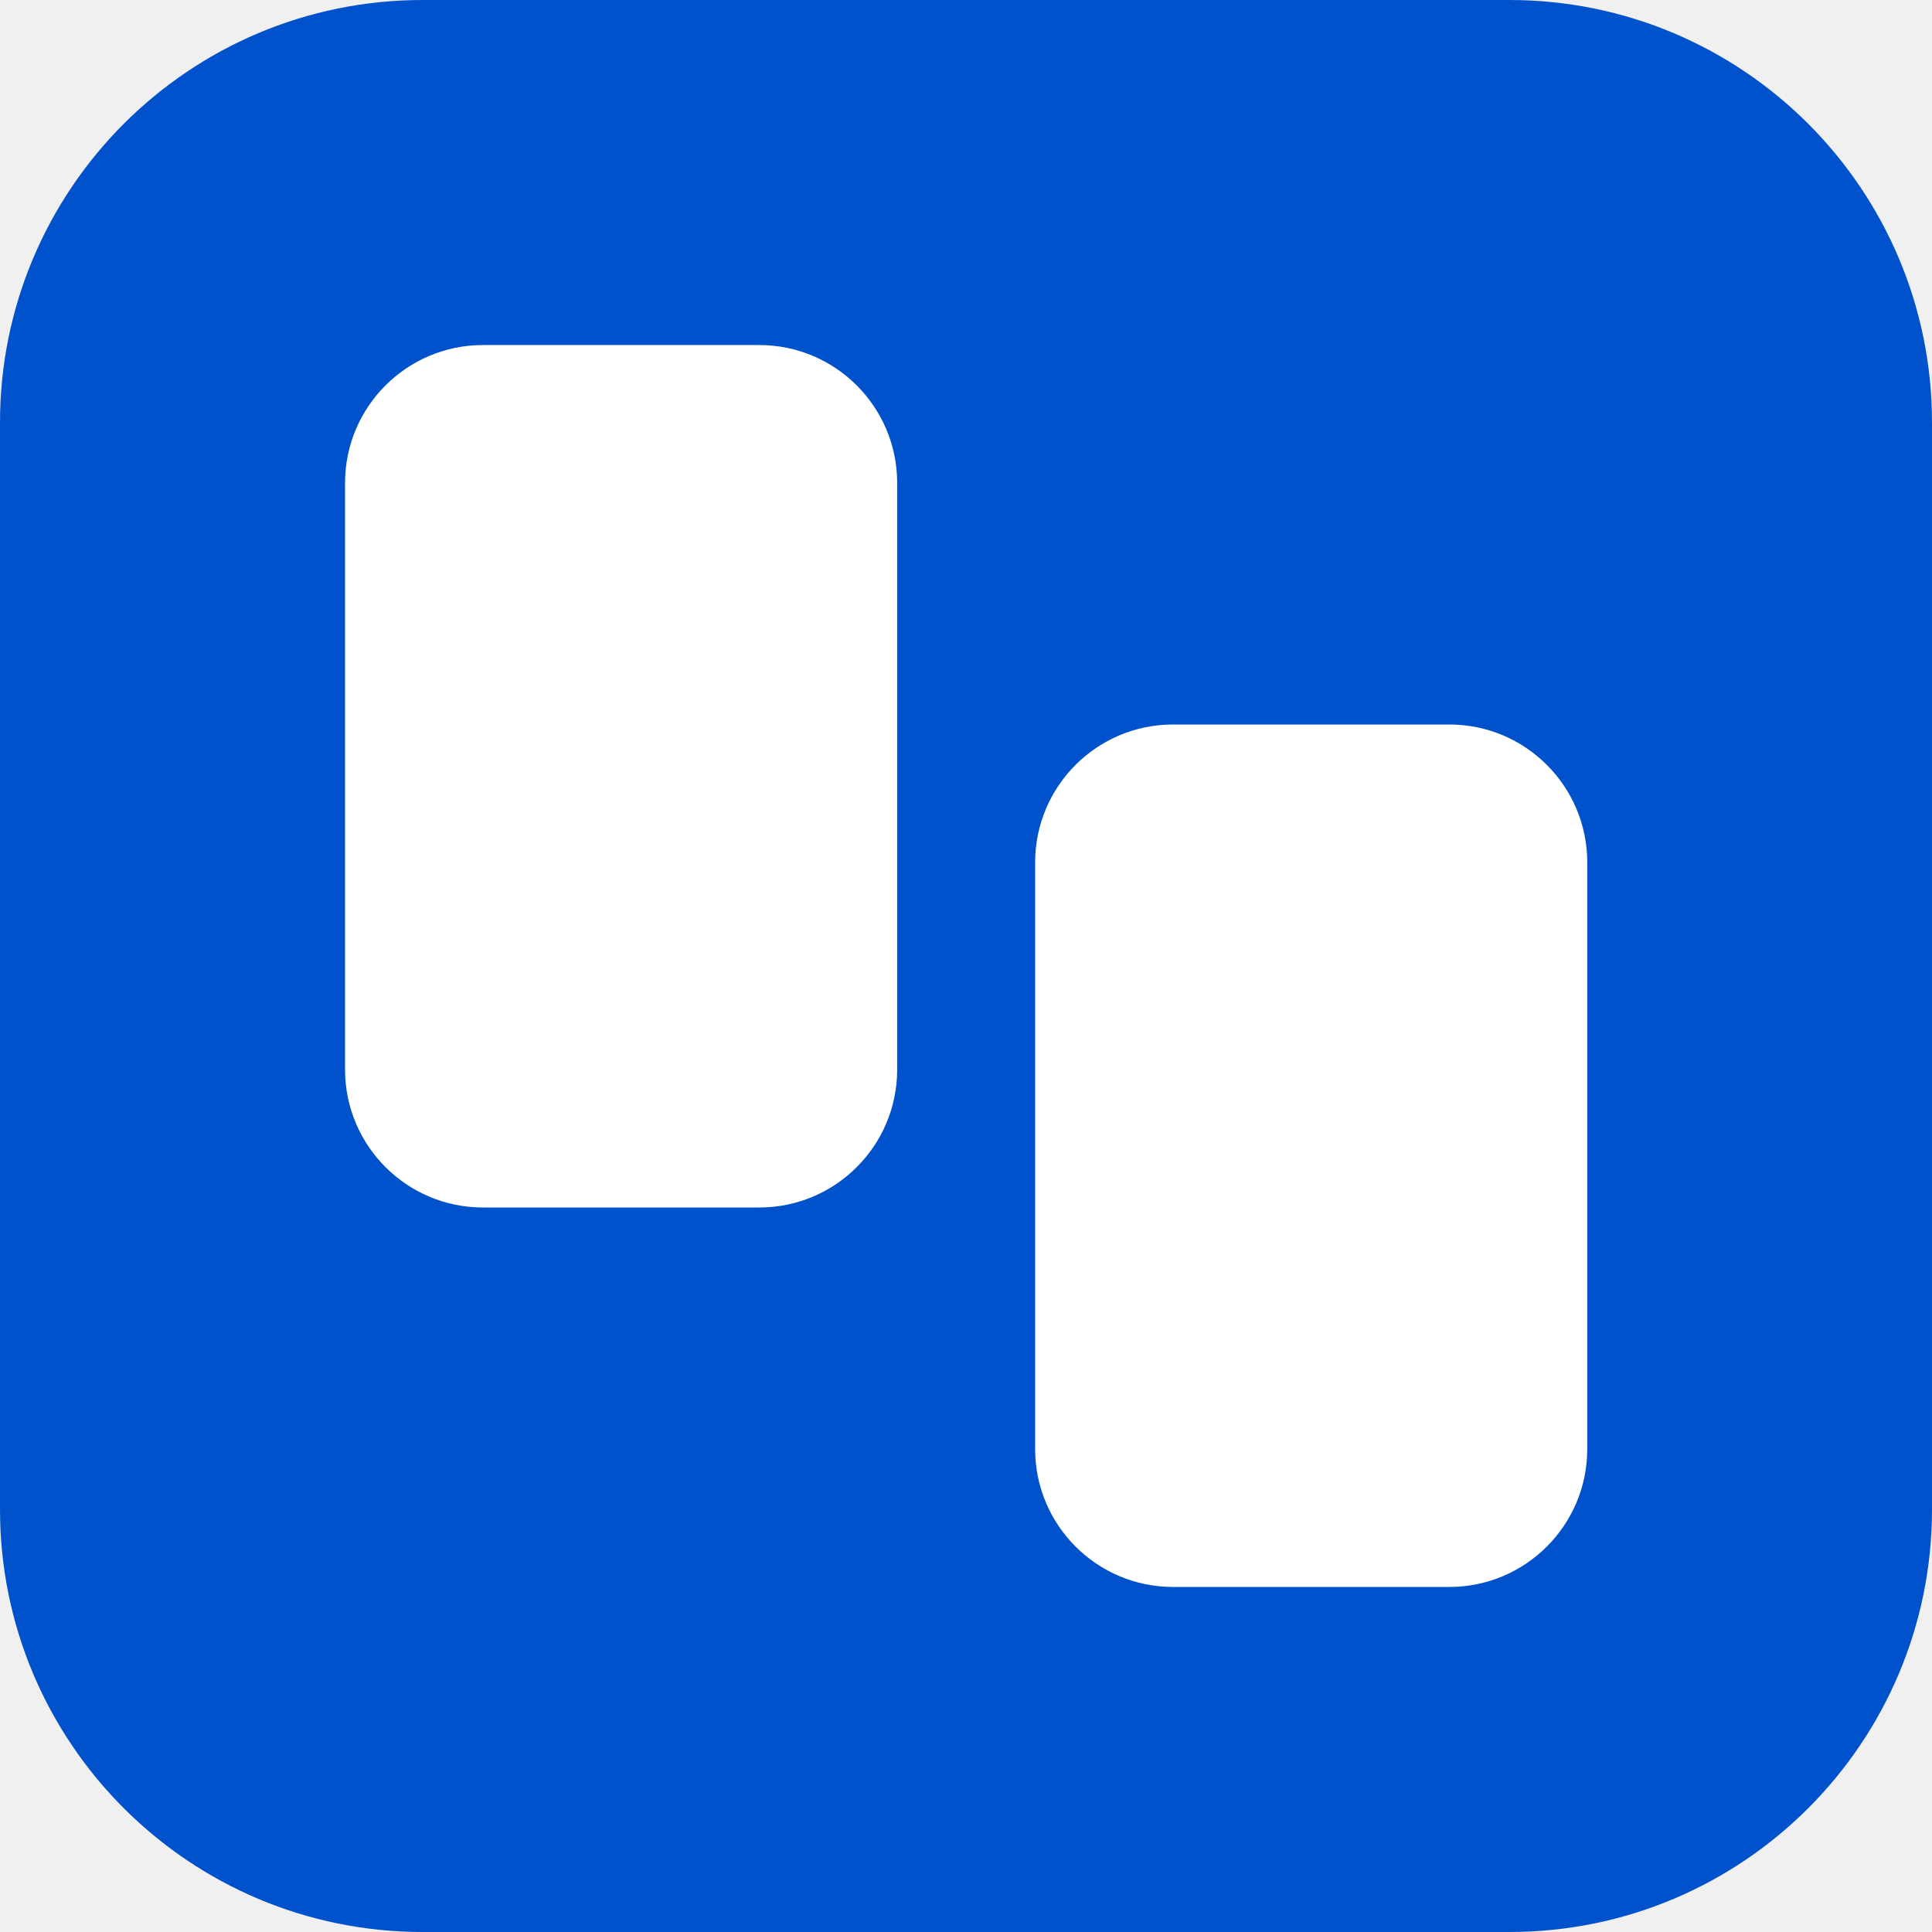
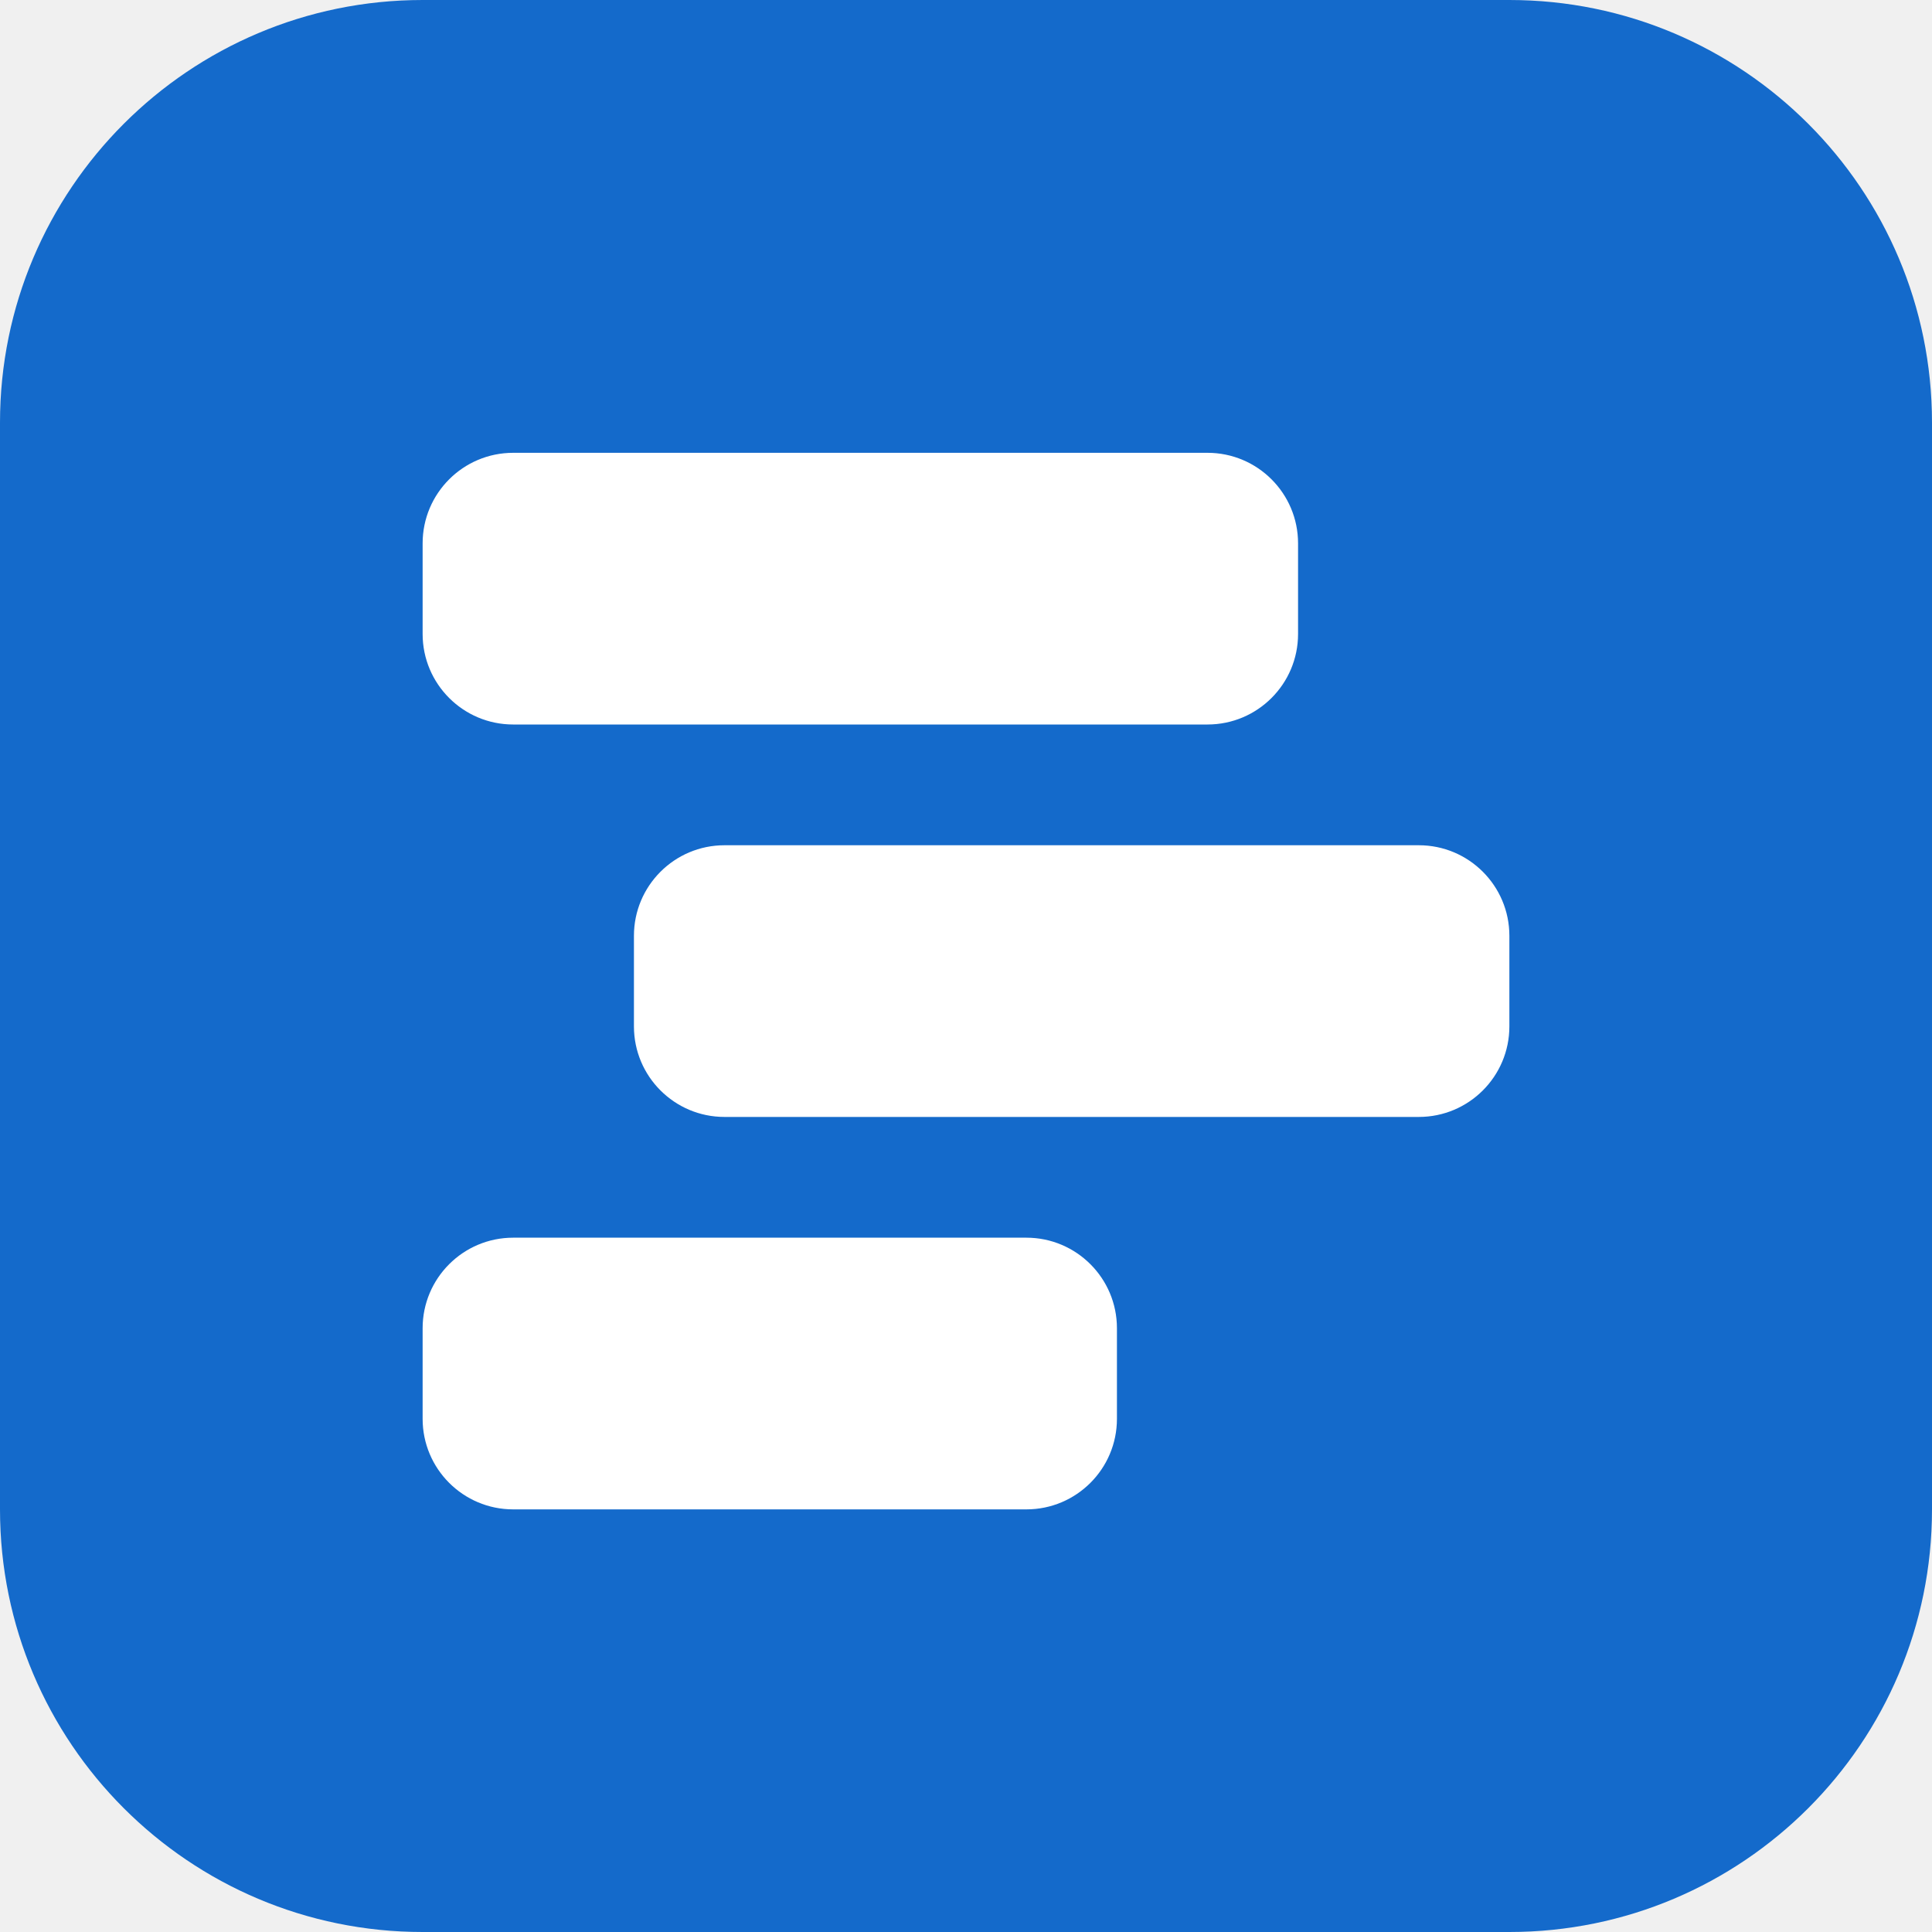
<svg xmlns="http://www.w3.org/2000/svg" viewBox="0 0 64 64" role="img">
-   <rect width="64" height="64" rx="14" fill="#0052cc" />
-   <rect x="11.43" y="11.43" width="18.29" height="28.57" rx="4.57" fill="#fff" />
-   <rect x="34.29" y="24" width="18.29" height="28.57" rx="4.57" fill="#fff" />
+   <rect width="64" height="64" rx="14" fill="#146acb" />
+   <rect x="14" y="15" width="29" height="9" rx="3" fill="#fff" />
+   <rect x="21" y="28" width="29" height="9" rx="3" fill="#fff" />
+   <rect x="14" y="41" width="23" height="9" rx="3" fill="#fff" />
</svg>
